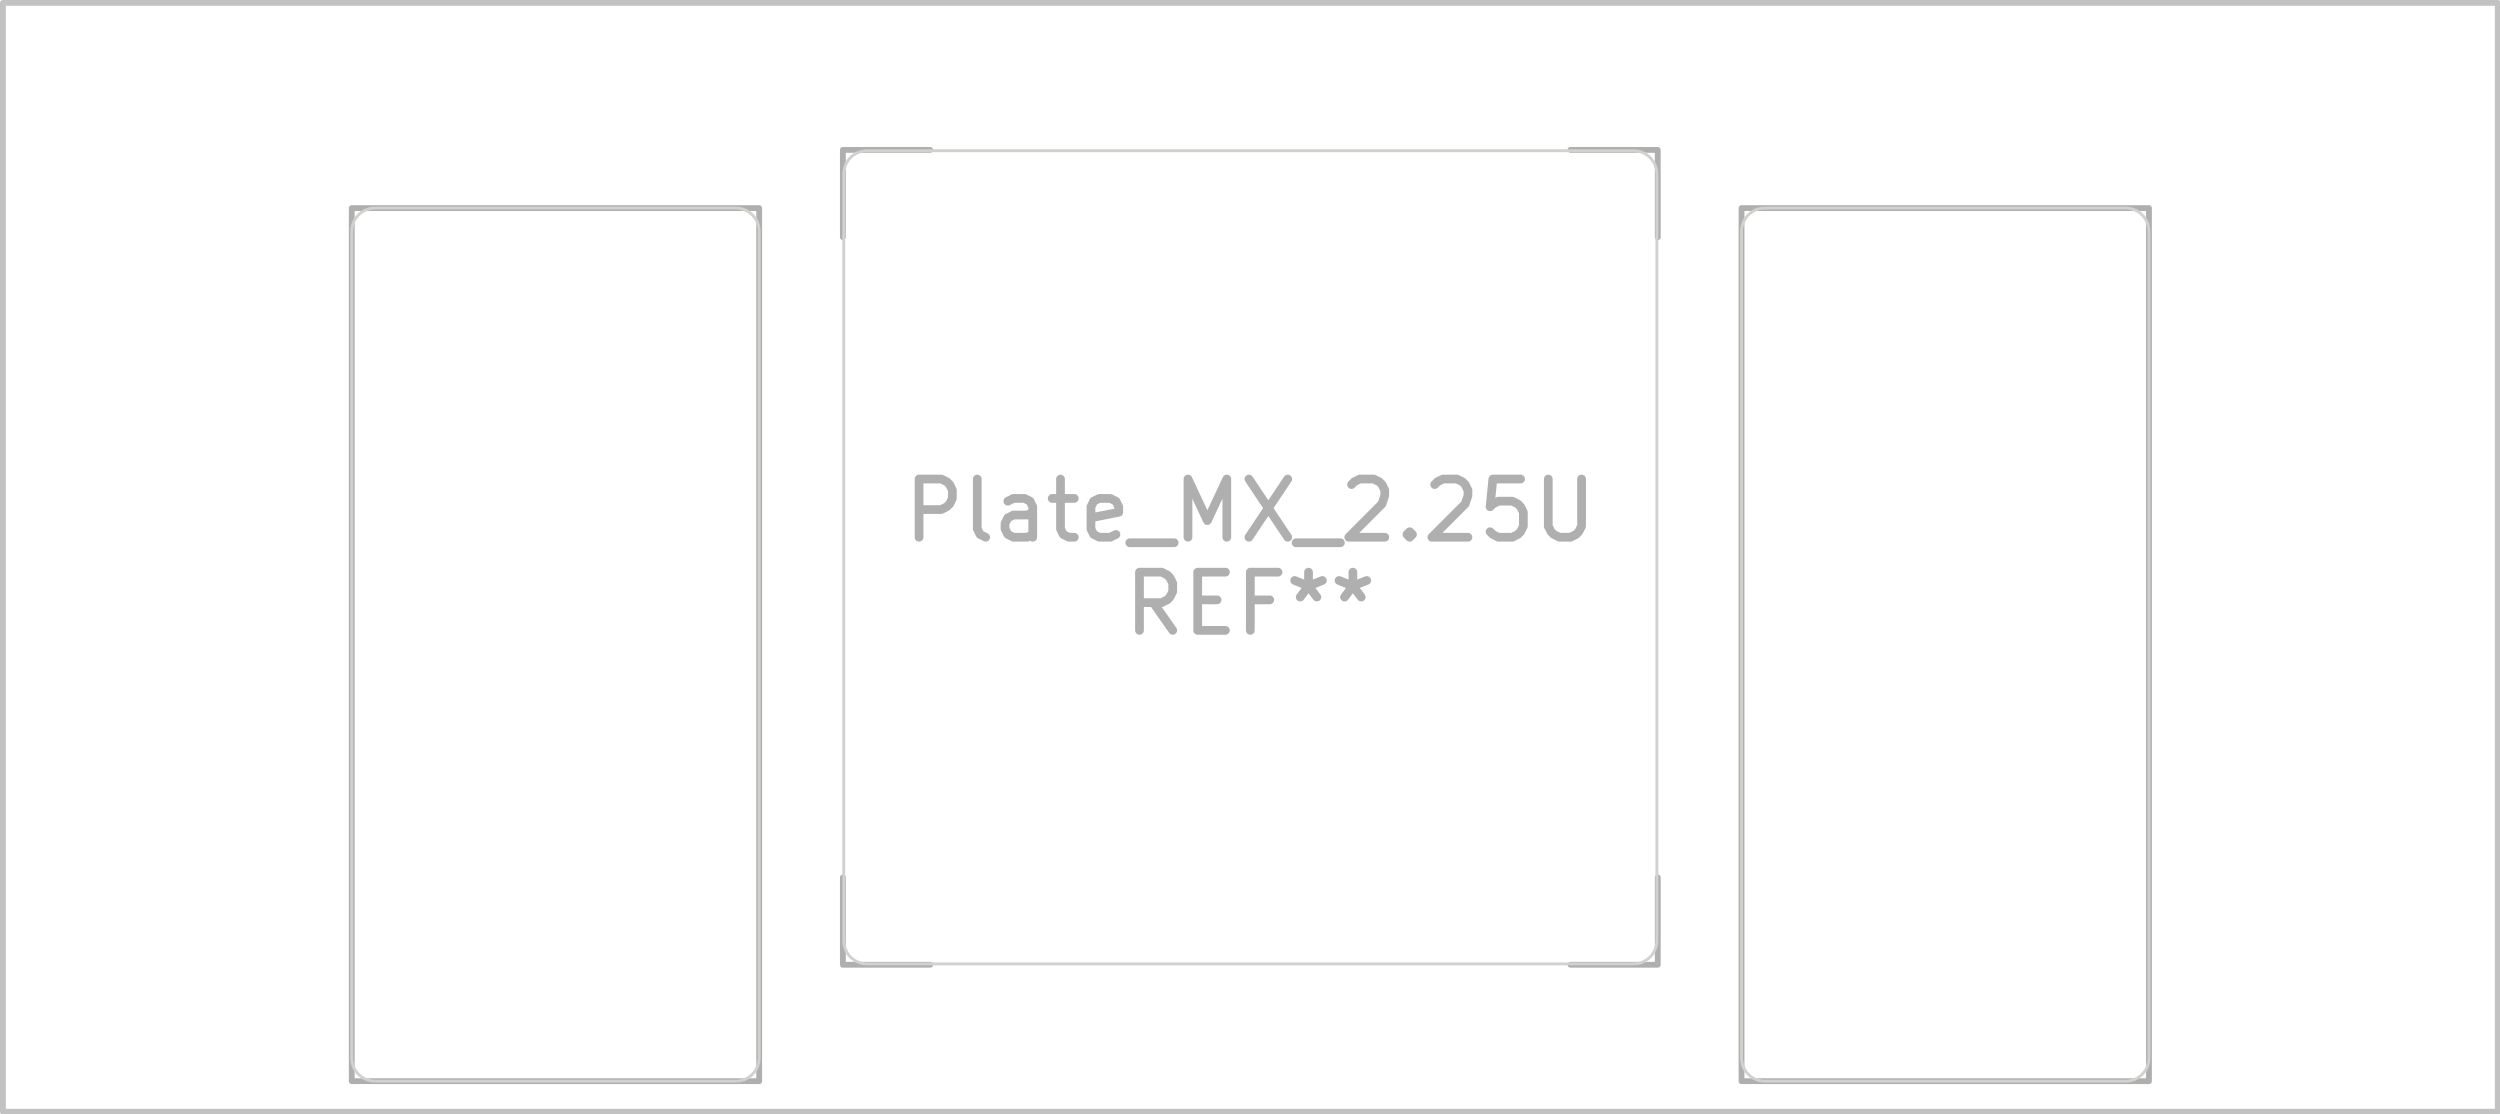
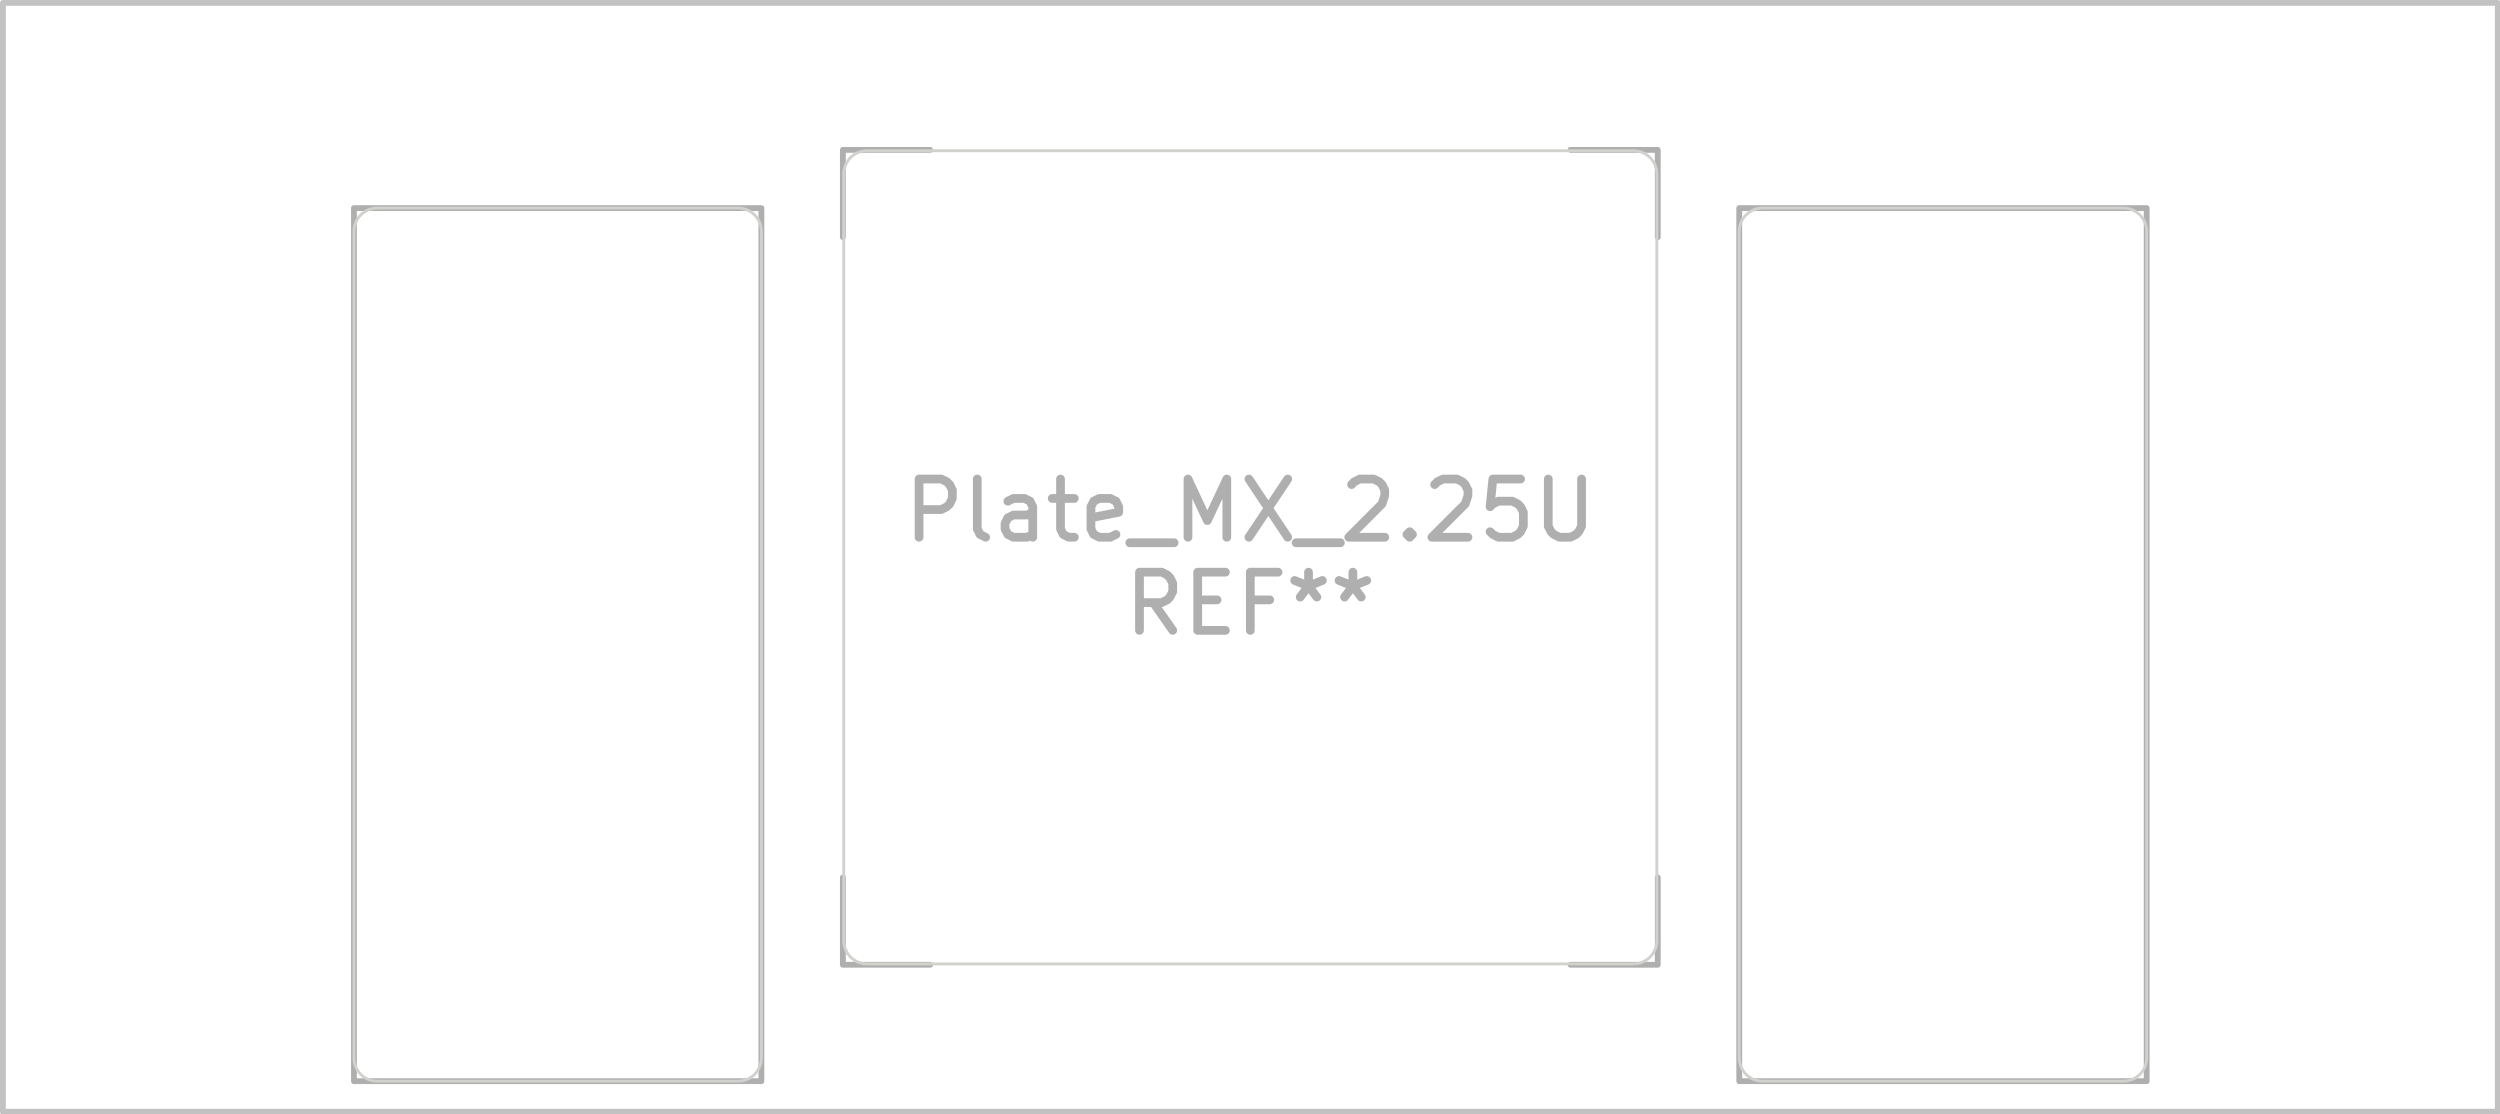
<svg xmlns="http://www.w3.org/2000/svg" width="162.336" height="72.288" viewBox="0 0 42.951 19.126">
  <g style="fill:none;stroke:#afafaf;stroke-width:.15;stroke-opacity:1;stroke-linecap:round;stroke-linejoin:round">
    <g class="stroked-text">
      <path d="M15.79 9.23v-1M15.79 8.23h.382M16.172 8.23l.095.047M16.267 8.277l.048.048M16.315 8.325l.047.095M16.362 8.42v.143M16.362 8.563l-.047.095M16.315 8.658l-.048.048M16.267 8.706l-.095.048M16.172 8.754h-.381M16.934 9.23l-.096-.048M16.838 9.182l-.047-.095M16.79 9.087V8.23M17.743 9.23v-.524M17.743 8.706l-.047-.095M17.696 8.61l-.096-.047M17.6 8.563h-.19M17.41 8.563l-.095.048M17.743 9.182l-.095.048M17.648 9.23h-.238M17.41 9.23l-.095-.048M17.315 9.182l-.048-.095M17.267 9.087v-.095M17.267 8.992l.048-.096M17.315 8.897l.095-.048M17.41 8.849h.238M17.648 8.849l.095-.048M18.077 8.563h.38M18.22 8.23v.857M18.22 9.087l.047.095M18.267 9.182l.095.048M18.362 9.23h.095M19.172 9.182l-.096.048M19.077 9.23h-.191M18.886 9.23l-.095-.048M18.79 9.182l-.047-.095M18.743 9.087v-.381M18.743 8.706l.048-.095M18.79 8.61l.096-.047M18.886 8.563h.19M19.077 8.563l.095.048M19.172 8.61l.047.096M19.22 8.706v.095M19.22 8.801l-.477.095M19.41 9.325h.762M20.41 9.23v-1M20.41 8.23l.333.714M20.743 8.944l.334-.714M21.077 8.23v1M21.457 8.23l.667 1M22.124 8.23l-.667 1M22.267 9.325h.762M23.22 8.325l.047-.048M23.267 8.277l.095-.047M23.362 8.23h.238M23.6 8.23l.095.047M23.696 8.277l.047.048M23.743 8.325l.048.095M23.79 8.42v.095M23.79 8.516l-.047.142M23.743 8.658l-.571.572M23.172 9.23h.619M24.22 9.135l.047.047M24.267 9.182l-.048.048M24.22 9.23l-.048-.048M24.172 9.182l.047-.047M24.22 9.135v.095M24.648 8.325l.047-.048M24.696 8.277l.095-.047M24.79 8.23h.239M25.029 8.23l.095.047M25.124 8.277l.048.048M25.172 8.325l.047.095M25.22 8.42v.095M25.22 8.516l-.048.142M25.172 8.658l-.572.572M24.6 9.23h.62M26.124 8.23h-.476M25.648 8.23l-.048.476M25.6 8.706l.048-.048M25.648 8.658l.095-.047M25.743 8.61h.238M25.981 8.61l.095.048M26.077 8.658l.047.048M26.124 8.706l.048.095M26.172 8.801v.238M26.172 9.04l-.048.095M26.124 9.135l-.047.047M26.077 9.182l-.096.048M25.981 9.23h-.238M25.743 9.23l-.095-.048M25.648 9.182l-.048-.047M26.6 8.23v.81M26.6 9.04l.048.095M26.648 9.135l.047.047M26.696 9.182l.095.048M26.79 9.23h.191M26.981 9.23l.095-.048M27.077 9.182l.047-.047M27.124 9.135l.048-.096M27.172 9.04v-.81" />
    </g>
    <g class="stroked-text">
      <path d="m20.148 10.83-.333-.476M19.577 10.83v-1M19.577 9.83h.38M19.957 9.83l.096.047M20.053 9.877l.047.048M20.1 9.925l.048.095M20.148 10.02v.143M20.148 10.163l-.048.095M20.1 10.258l-.047.048M20.053 10.306l-.096.048M19.957 10.354h-.38M20.577 10.306h.333M21.053 10.83h-.477M20.577 10.83v-1M20.577 9.83h.476M21.815 10.306h-.334M21.481 10.83v-1M21.481 9.83h.476M22.481 9.83v.238M22.243 9.973l.238.095M22.481 10.068l.238-.095M22.338 10.258l.143-.19M22.481 10.068l.143.19M23.243 9.83v.238M23.005 9.973l.238.095M23.243 10.068l.238-.095M23.1 10.258l.143-.19M23.243 10.068l.143.19" />
    </g>
  </g>
  <g style="fill:none;stroke:#afafaf;stroke-width:.1;stroke-opacity:1;stroke-linecap:round;stroke-linejoin:round">
    <path d="M14.481 2.575v1.5M14.481 2.575h1.5M14.481 15.075v1.5M15.981 16.575h-1.5M26.981 2.575h1.5M28.481 4.075v-1.5M28.481 16.575h-1.5M28.481 16.575v-1.5" />
-     <path d="M6.043 3.575h7v15h-7ZM29.92 3.575h7v15h-7Z" style="stroke:#afafaf;stroke-width:.1;stroke-opacity:1;stroke-linecap:round;stroke-linejoin:round;fill:none" />
+     <path d="M6.081 3.575h7v15h-7ZM29.881 3.575h7v15h-7Z" style="stroke:#afafaf;stroke-width:.1;stroke-opacity:1;stroke-linecap:round;stroke-linejoin:round;fill:none" />
  </g>
  <g style="fill:none;stroke:#d0d2cd;stroke-width:.05;stroke-opacity:1;stroke-linecap:round;stroke-linejoin:round">
-     <path d="M6.043 18.175v-14.2M6.443 3.575h6.2M12.643 18.575h-6.2M13.043 3.975v14.2M14.496 16.16V2.99M14.896 2.59h13.17M28.066 16.56h-13.17M28.466 2.99v13.17M29.92 18.175v-14.2M30.32 3.575h6.2M36.52 18.575h-6.2M36.92 3.975v14.2M6.443 3.575a.4.4 0 0 0-.4.4M6.043 18.175a.4.4 0 0 0 .4.4M13.043 3.975a.4.4 0 0 0-.4-.4M12.643 18.575a.4.4 0 0 0 .4-.4M14.896 2.59a.4.4 0 0 0-.4.4M14.496 16.16a.4.4 0 0 0 .4.4M28.466 2.99a.4.4 0 0 0-.4-.4M28.066 16.56a.4.4 0 0 0 .4-.4M30.32 3.575a.4.4 0 0 0-.4.4M29.92 18.175a.4.4 0 0 0 .4.4M36.92 3.975a.4.4 0 0 0-.4-.4M36.52 18.575a.4.4 0 0 0 .4-.4" />
+     <path d="M6.081 18.175v-14.2M6.481 3.575h6.2M12.681 18.575h-6.2M13.081 3.975v14.2M14.496 16.16V2.99M14.896 2.59h13.17M28.066 16.56h-13.17M28.466 2.99v13.17M29.881 18.175v-14.2M30.281 3.575h6.2M36.481 18.575h-6.2M36.881 3.975v14.2M6.481 3.575a.4.4 0 0 0-.4.4M6.081 18.175a.4.4 0 0 0 .4.4M13.081 3.975a.4.4 0 0 0-.4-.4M12.681 18.575a.4.4 0 0 0 .4-.4M14.896 2.59a.4.4 0 0 0-.4.4M14.496 16.16a.4.4 0 0 0 .4.4M28.466 2.99a.4.4 0 0 0-.4-.4M28.066 16.56a.4.4 0 0 0 .4-.4M30.281 3.575a.4.4 0 0 0-.4.4M29.881 18.175a.4.4 0 0 0 .4.4M36.881 3.975a.4.4 0 0 0-.4-.4M36.481 18.575a.4.4 0 0 0 .4-.4" />
    <path d="M.05.05h42.863V19.1H.05Z" style="stroke:#c2c2c2;stroke-width:.1;stroke-opacity:1;stroke-linecap:round;stroke-linejoin:round;fill:none" />
  </g>
</svg>
